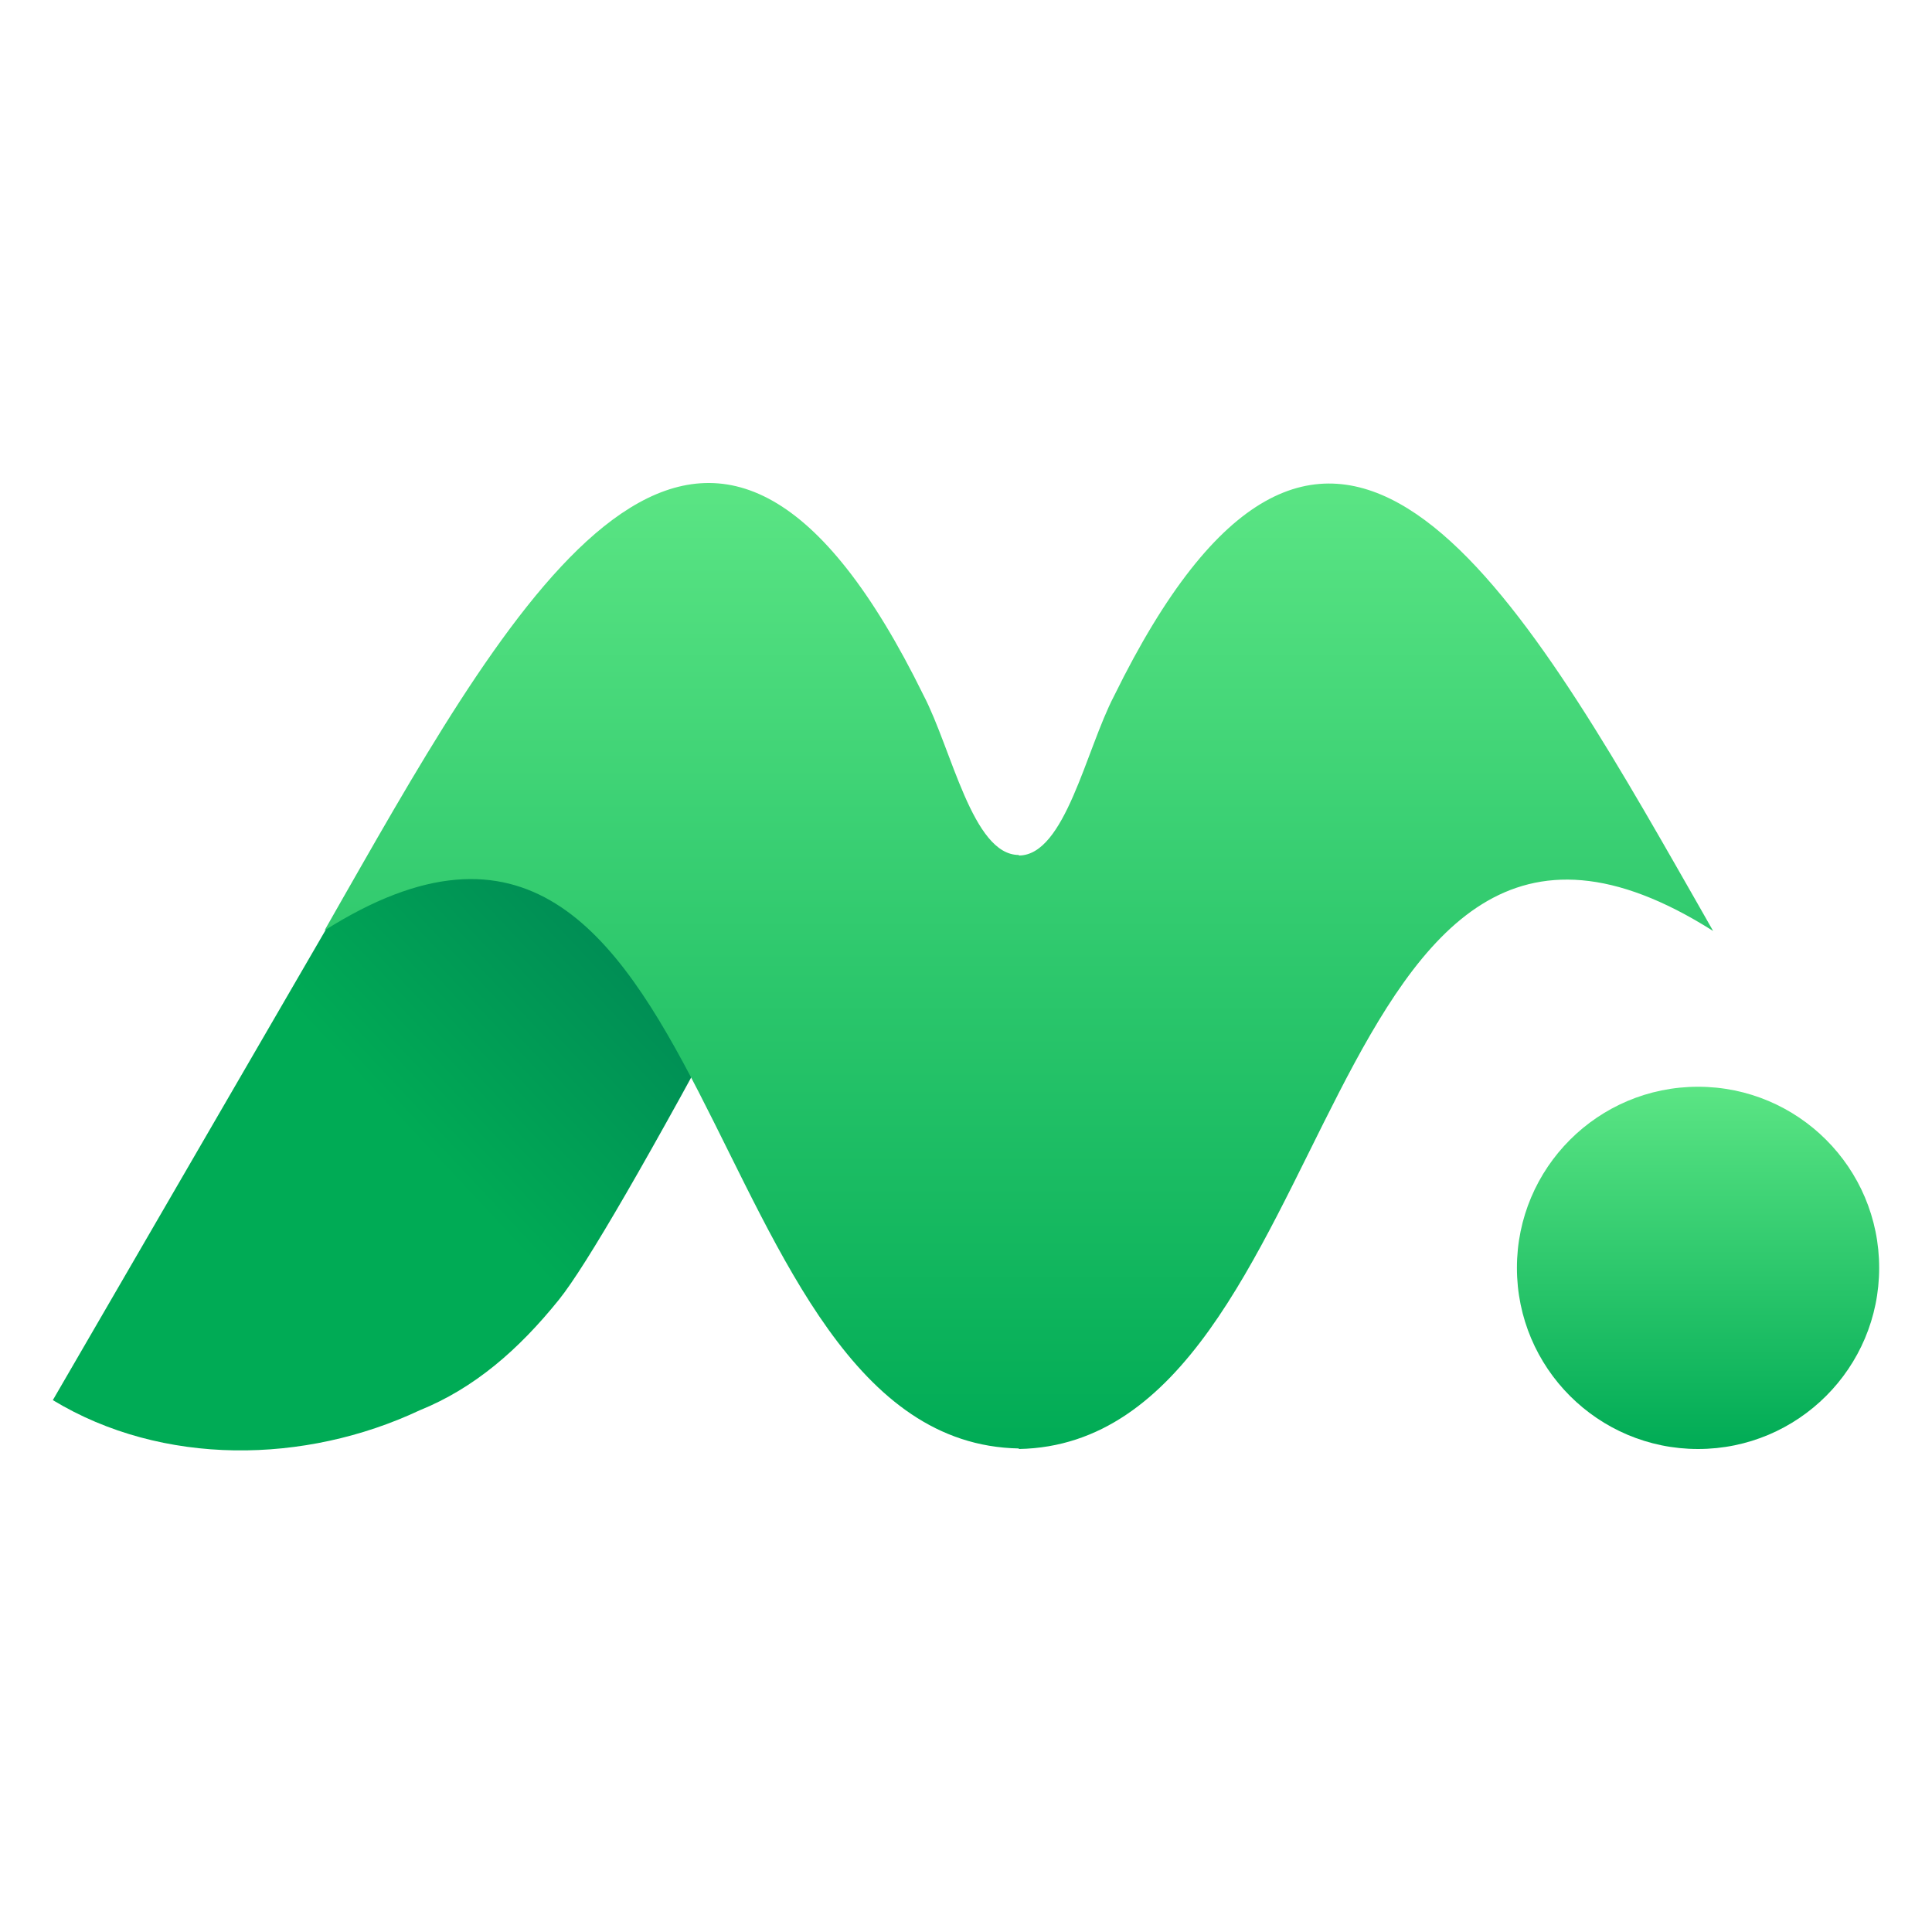
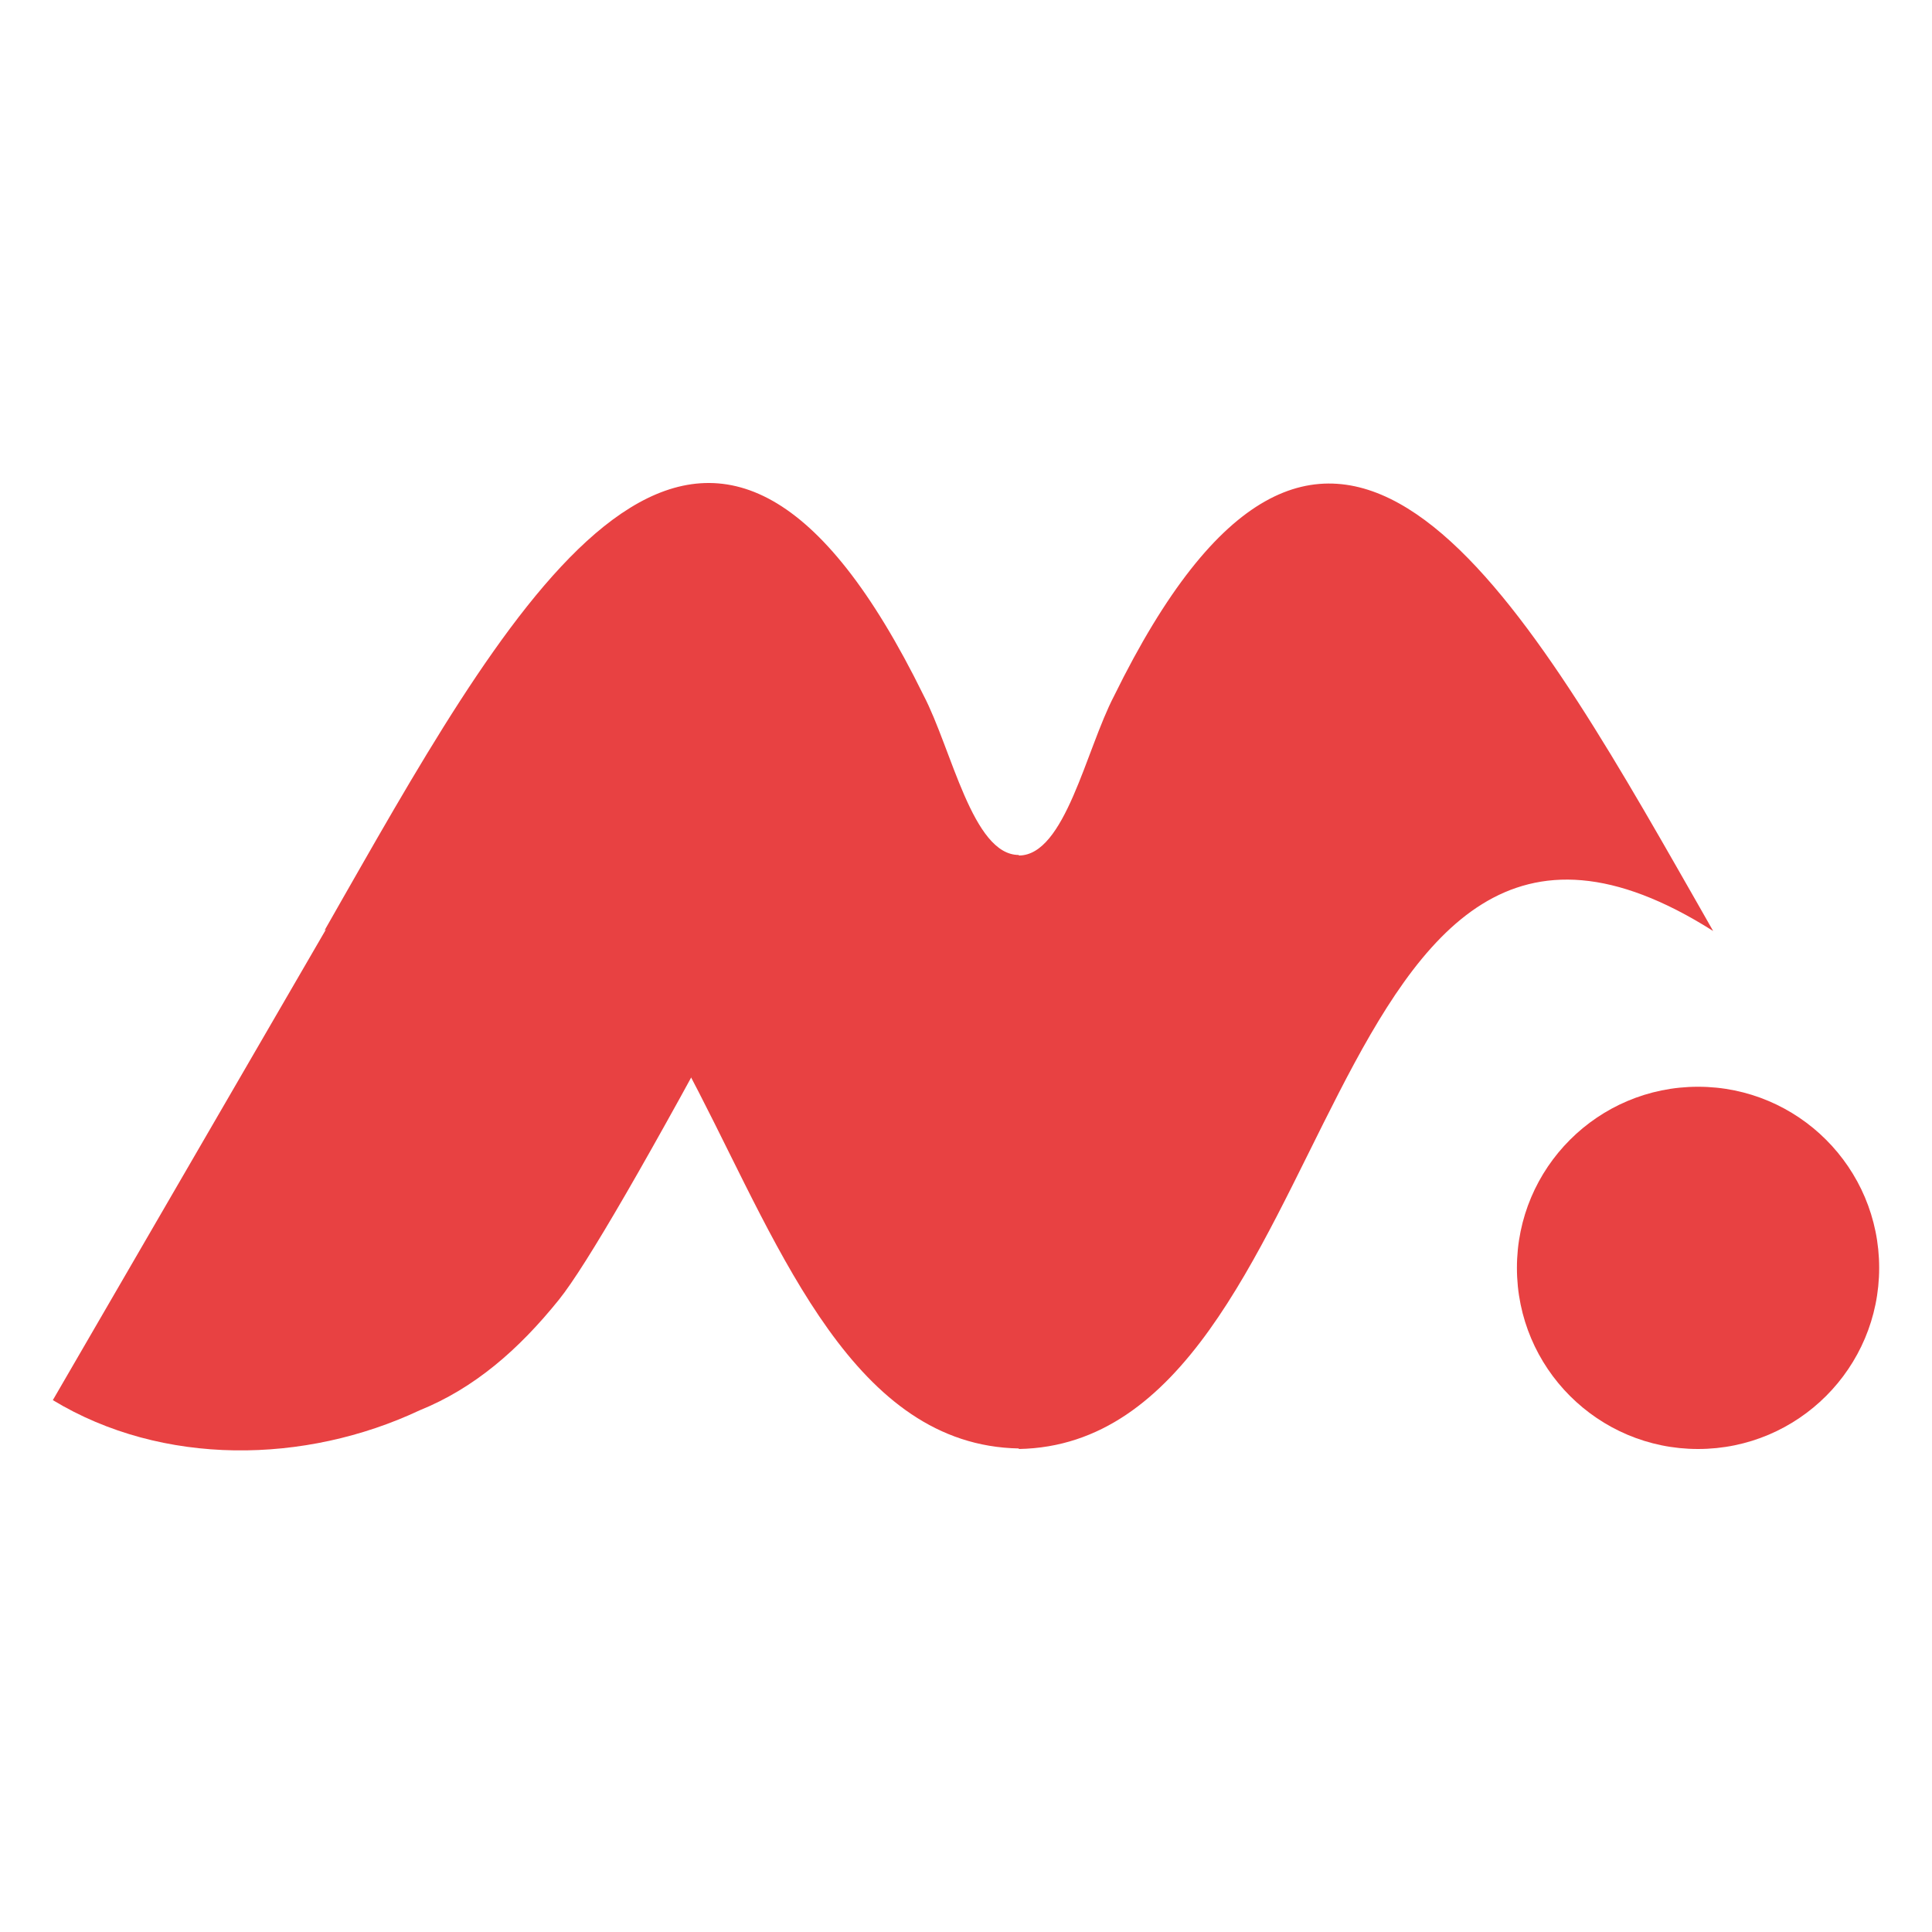
<svg xmlns="http://www.w3.org/2000/svg" height="512" viewBox="0 0 512 512" width="512">
  <linearGradient id="a" x1="100%" x2="50%" y1="5.663%" y2="50%">
-     <stop offset="0" stop-color="#007b55" />
-     <stop offset="1" stop-color="#00ab55" />
+     <stop offset="0" stop-color="#e84142" />
+     <stop offset="1" stop-color="#e84142" />
  </linearGradient>
  <linearGradient id="b" x1="50%" x2="50%" y1="0%" y2="100%">
-     <stop offset="0" stop-color="#5be584" />
-     <stop offset="1" stop-color="#00ab55" />
+     <stop offset="0" stop-color="#e84142" />
+     <stop offset="1" stop-color="#e84142" />
  </linearGradient>
  <g fill="none" fill-rule="evenodd" transform="translate(14 128)">
    <path d="m92.807 83.107c44.289 22.889 46.308 23.935 46.401 23.98.012.009.642.333 44.793 23.153-26.072 48.54-42.693 77.266-49.868 86.179-10.759 13.37-22.495 23.493-36.93 29.334-30.346 14.262-68.07 14.929-97.202-2.704z" fill="url(#a)" />
    <g fill="url(#b)">
      <path d="m430.31 101.726c-46.271-80.956-94.1-157.228-149.043-45.344-7.516 14.383-12.995 42.337-25.267 42.337v-.142c-12.272 0-17.749-27.953-25.265-42.337-54.945-111.885-102.774-35.612-149.045 45.344-3.482 6.105-6.827 11.932-9.69 16.996 106.038-67.127 97.11 135.666 184 137.278v.142c86.891-1.611 77.962-204.405 184-137.28-2.861-5.062-6.206-10.889-9.69-16.994" />
      <path d="m436 256c26.509 0 48-21.491 48-48s-21.491-48-48-48-48 21.491-48 48 21.491 48 48 48" />
    </g>
  </g>
</svg>
